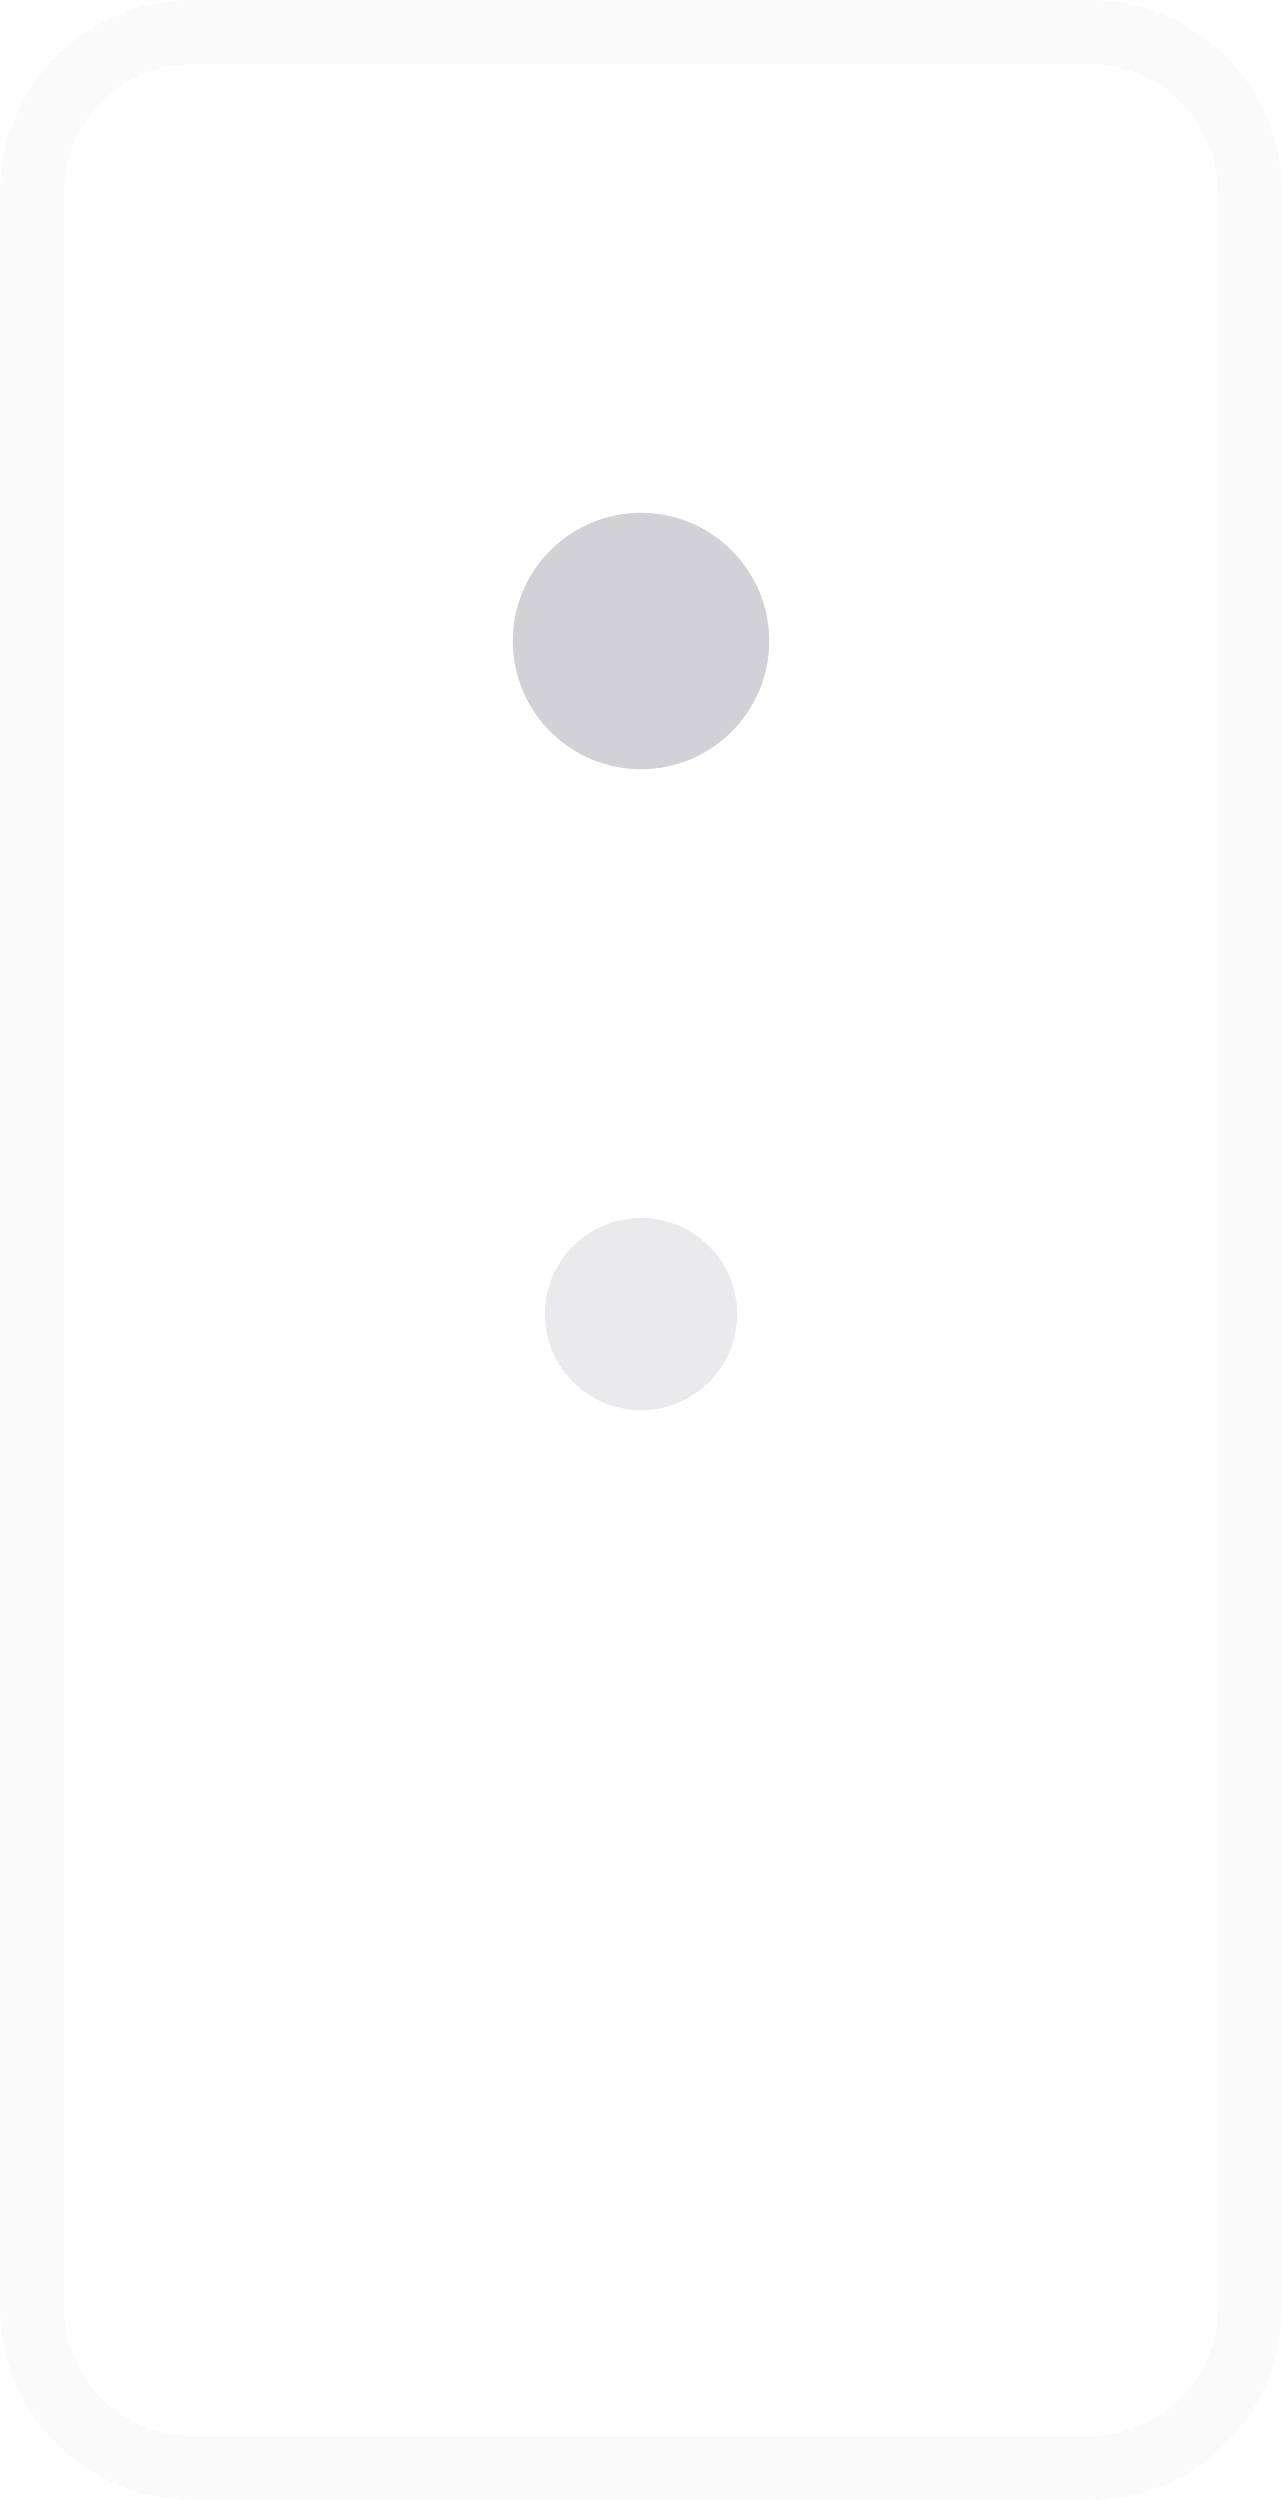
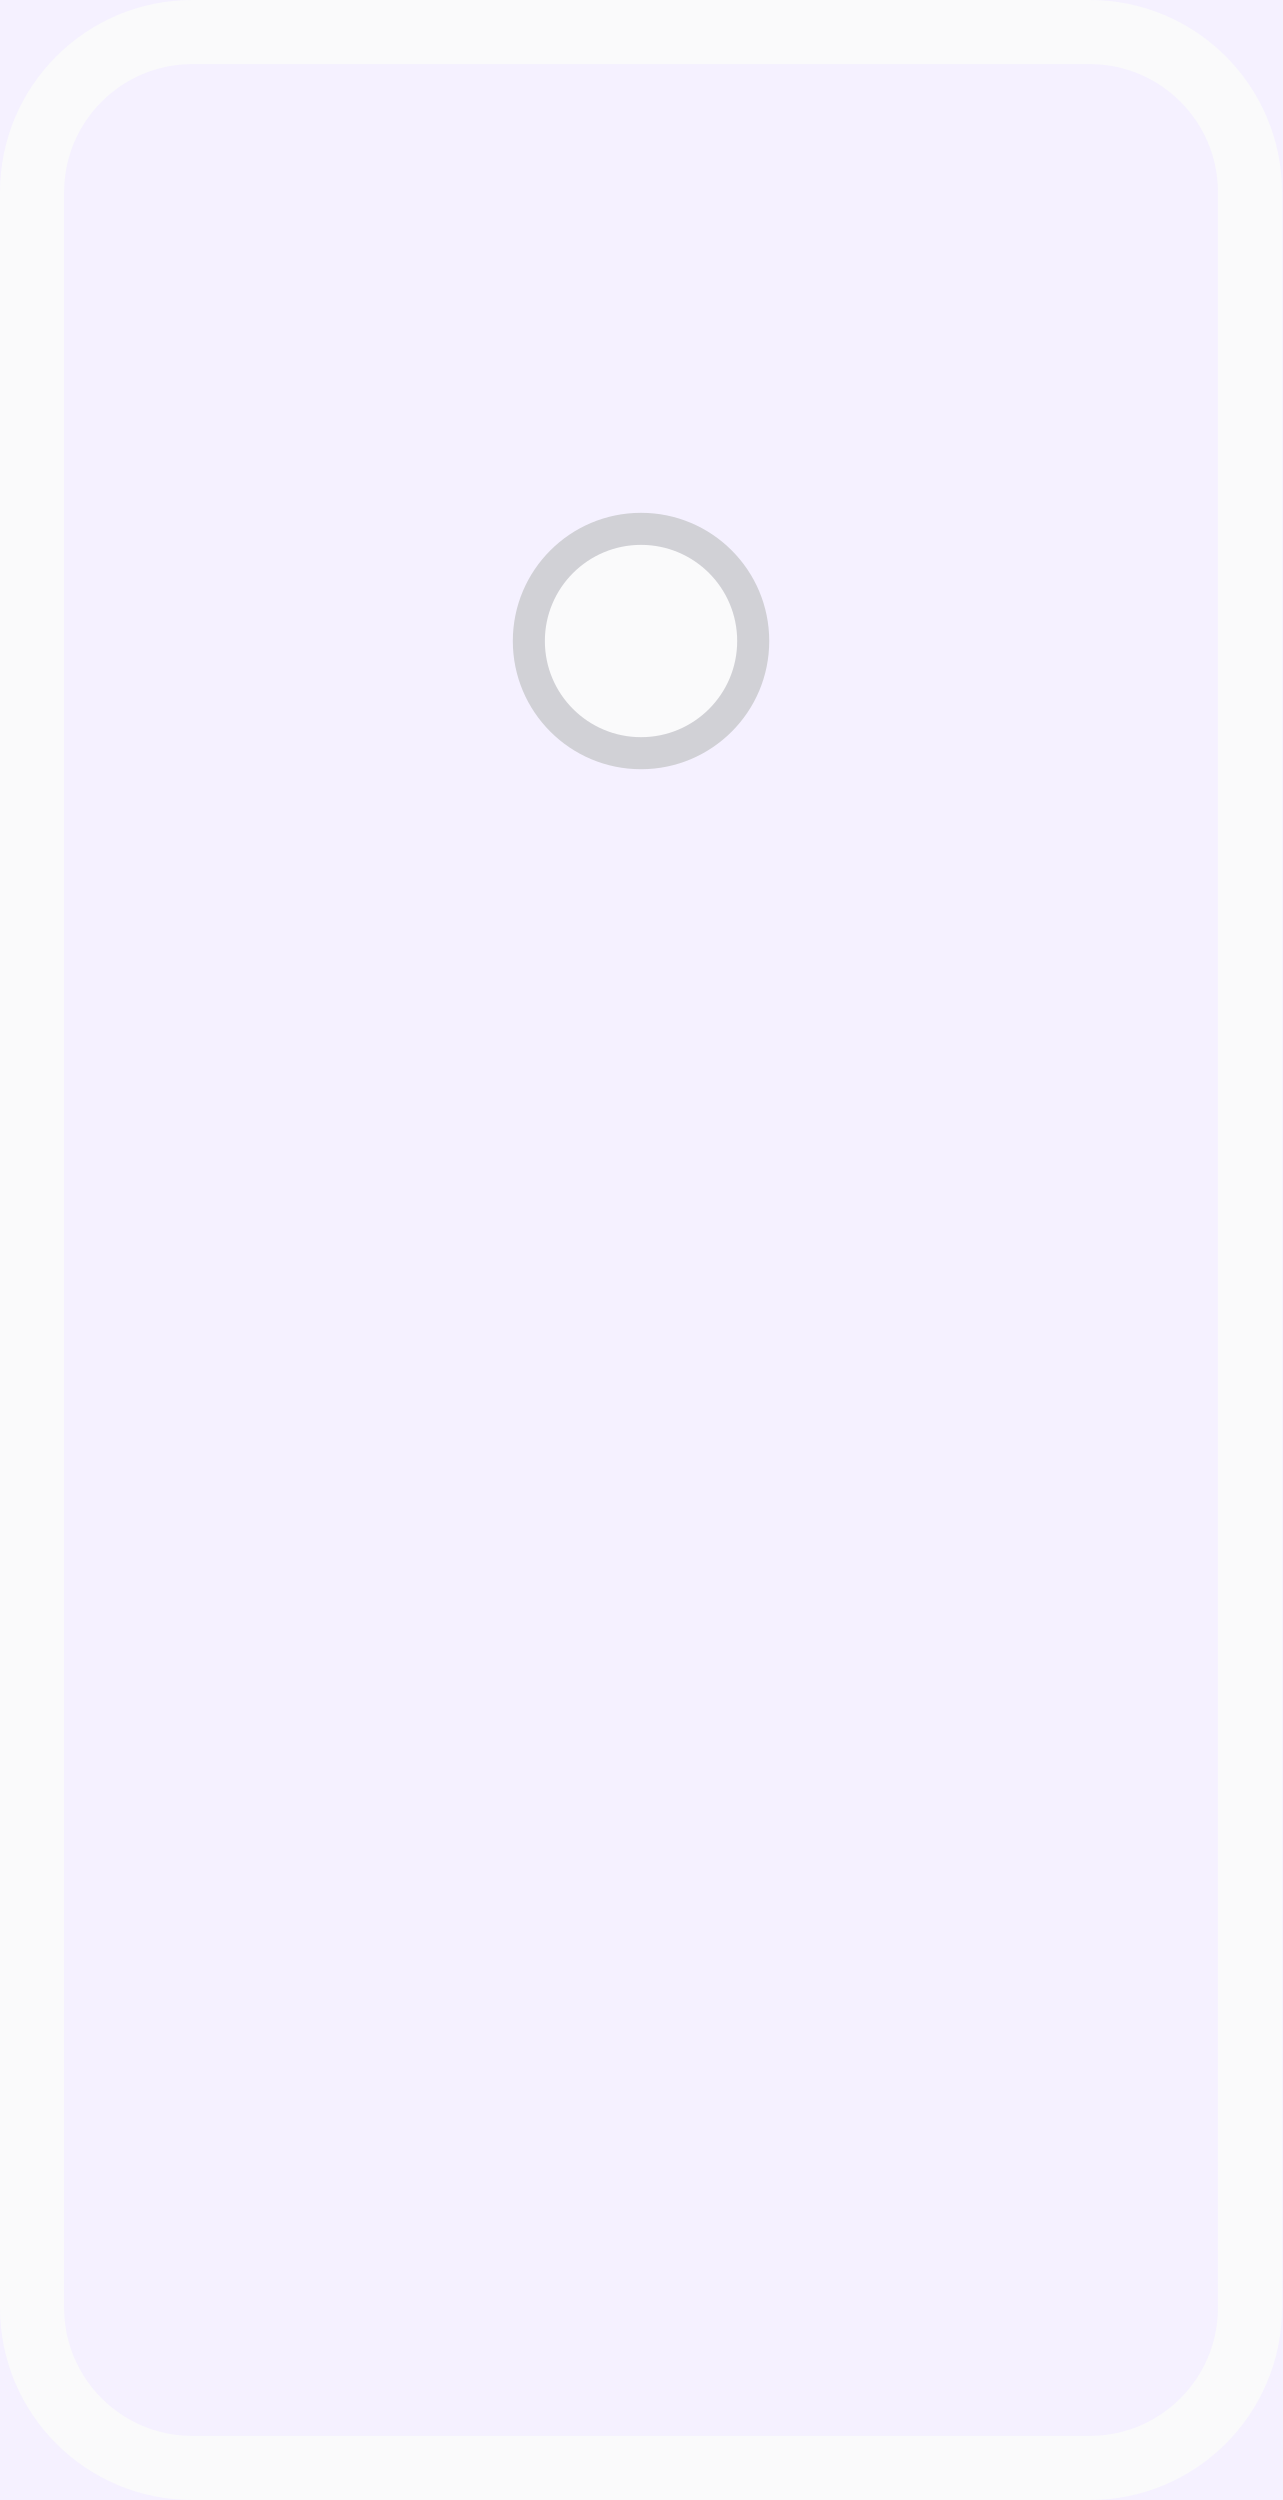
<svg xmlns="http://www.w3.org/2000/svg" width="20" height="39" viewBox="0 0 20 39" fill="none">
-   <rect x="0.5" y="0.5" width="19" height="38" rx="2.5" stroke="#FAFAFB" />
+   <rect class="scroll-hint-ring" x="-3" y="-4" width="26" height="47" rx="6" fill="#FAFAFB" fill-opacity="0.1" />
+   <rect class="scroll-hint-halo" x="-2" y="-2" width="24" height="43" rx="5" fill="#9D76FD" fill-opacity="0.1" />
+   <rect class="scroll-body" x="0.5" y="0.5" width="19" height="38" rx="2.5" stroke="#FAFAFB" />
  <circle cx="10" cy="10" r="2" fill="#D1D1D6" />
-   <circle opacity="0.45" cx="10" cy="20.5" r="1.5" fill="#D1D1D6" />
+   <circle class="scroll-hint-dot" cx="10" cy="10" r="1.5" fill="#FAFAFB" />
</svg>
